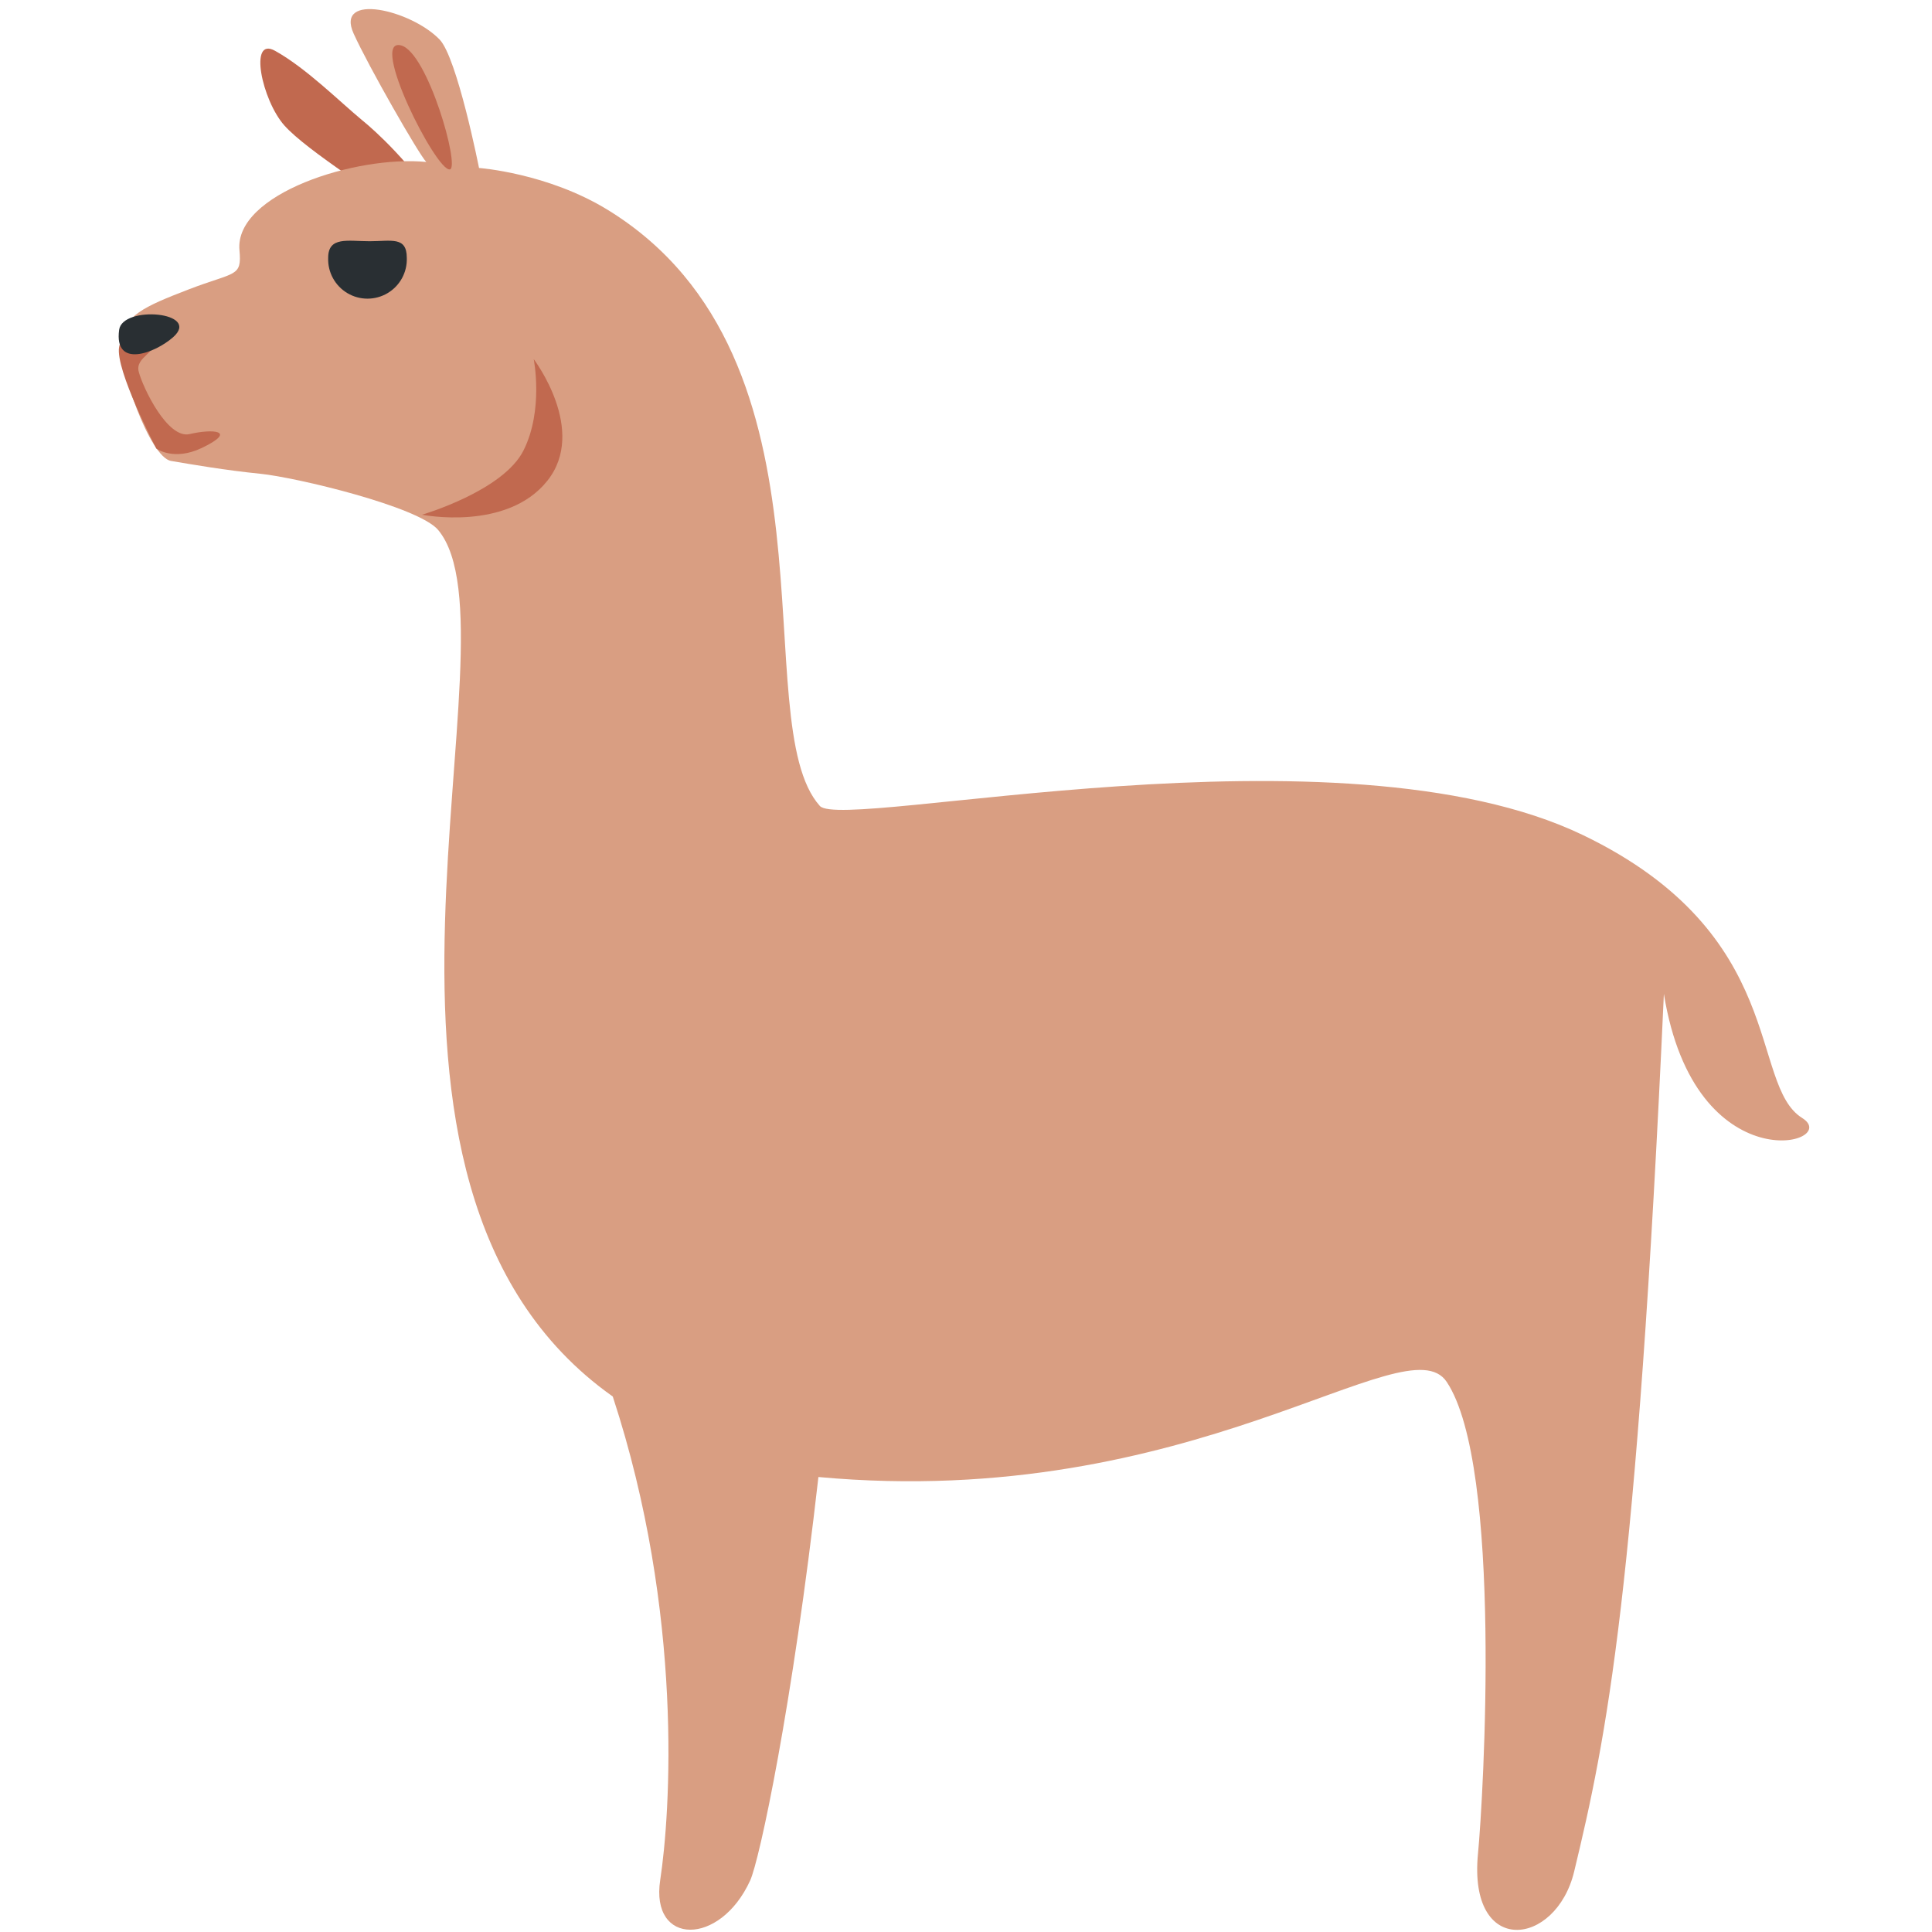
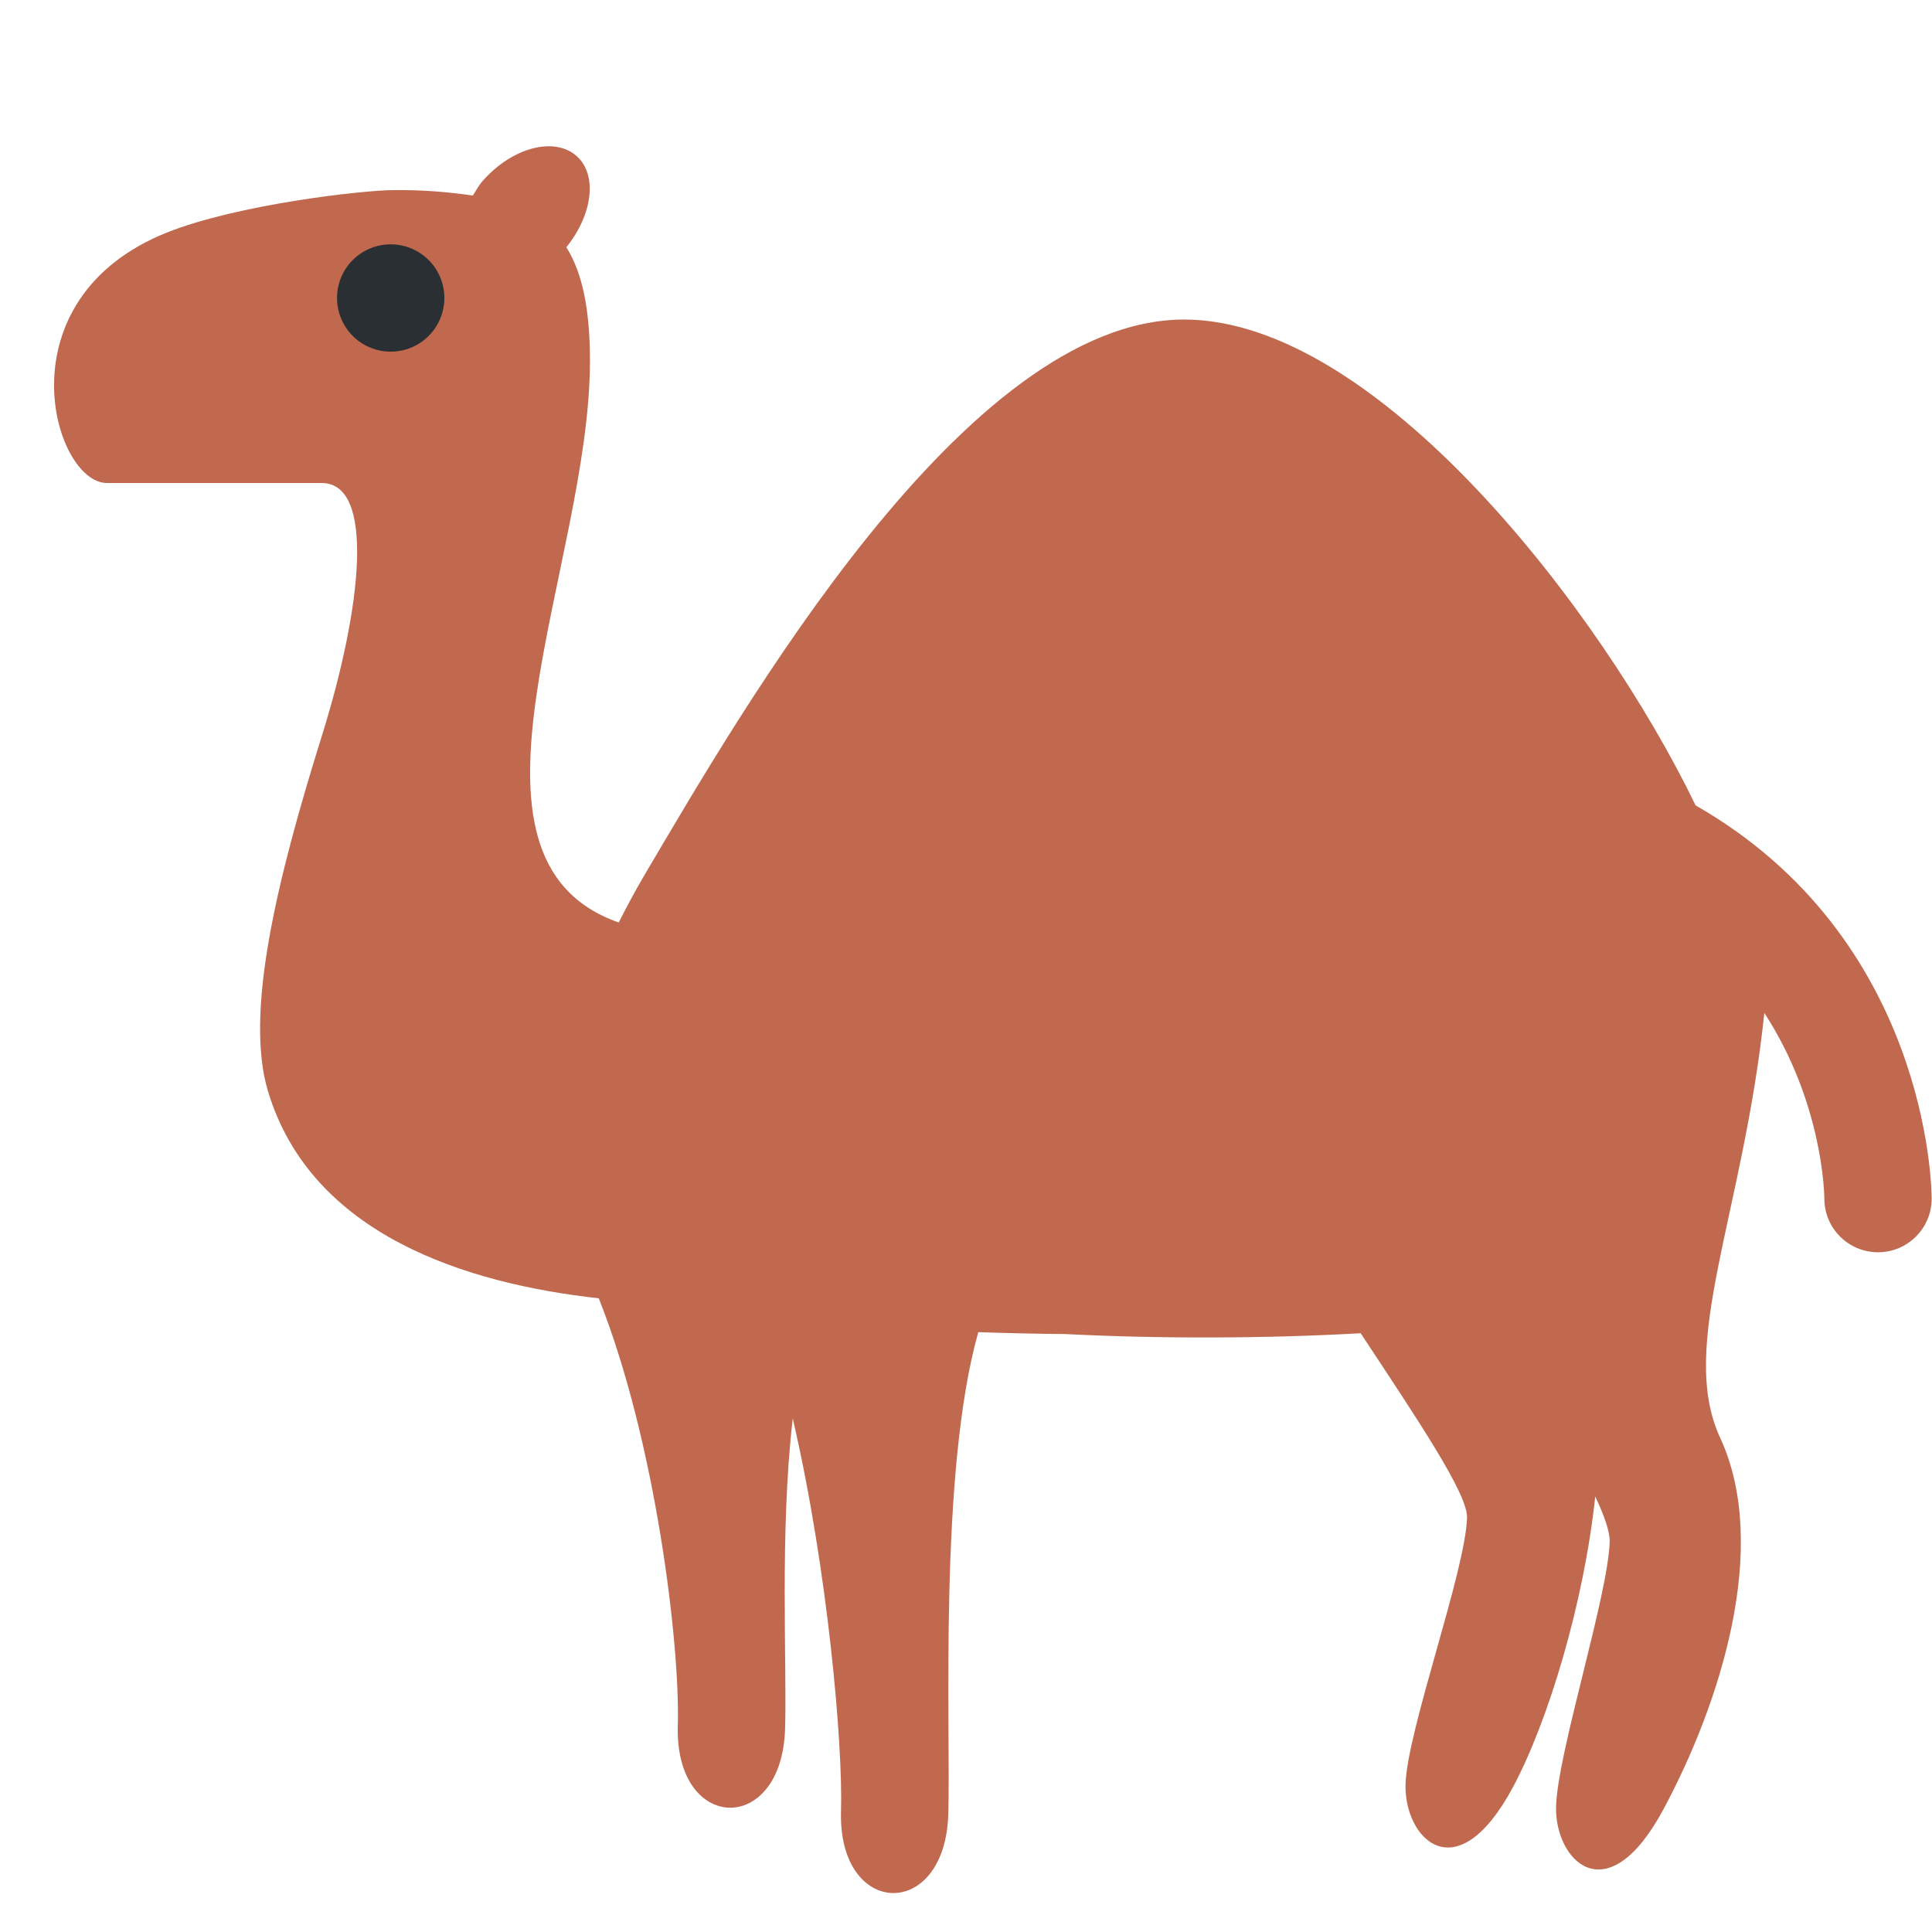
<svg xmlns="http://www.w3.org/2000/svg" viewBox="0 0 36 36">
-   <path fill="#C1694F" d="M6.755 2.246c-.443-.368-1.05-.976-1.629-1.299-.497-.277-.247.918.173 1.391.421.473 1.824 1.342 2.455 1.815.631.473.936.398.315-.473-.649-.911-1.314-1.434-1.314-1.434z" />
-   <path fill="#D99E82" d="M8.191.736c.328.339.735 2.394.735 2.394s1.282.092 2.407.786c4.5 2.776 2.542 9.542 3.944 11.102.432.48 9.681-1.643 14.222.544 3.844 1.852 3.083 4.646 4.083 5.271.758.474-2 1.25-2.578-2.313-.506 11.147-1.072 13.867-1.672 16.354-.339 1.406-1.979 1.601-1.792-.333.1-1.027.463-7.223-.583-8.792-.75-1.125-4.708 2.417-11.707 1.773-.485 4.276-1.097 7.136-1.272 7.519-.562 1.229-1.863 1.218-1.676-.009.187-1.228.447-4.949-.884-9.01-5.626-3.98-1.626-14.189-3.253-16.146-.362-.435-2.647-.981-3.314-1.048-.666-.067-1.265-.172-1.664-.239-.4-.067-.994-1.776-.927-2.242s.394-.623 1.26-.956.988-.222.942-.728c-.097-1.052 2.183-1.774 3.481-1.645-.133-.133-1.08-1.786-1.354-2.393-.35-.774 1.068-.442 1.602.111z" />
-   <path fill="#C1694F" d="M2.901 6.241c.068.342-.394.394-.315.69.079.296.536 1.256.95 1.157.414-.099.909-.07.224.259-.522.25-.847.012-.847.012s-.772-1.473-.693-1.894c.08-.419.661-.322.681-.224z" />
-   <path fill="#292F33" d="M7.58 4.805a.733.733 0 1 1-1.465 0c0-.405.367-.31.772-.31s.693-.095.693.31zM2.22 6.146c.062-.462 1.54-.335 1.005.138-.335.296-1.104.591-1.005-.138z" />
-   <path fill="#C1694F" d="M7.473.846c.497.129 1.105 2.281.909 2.311-.256.04-1.517-2.468-.909-2.311zm2.472 5.846s1.009 1.324.252 2.269c-.756.946-2.333.63-2.333.63s1.513-.441 1.891-1.198c.379-.755.19-1.701.19-1.701z" />
+   <path fill="#C1694F" d="M31.595 15.007c-1.75-3.623-5.934-9.053-9.531-9.053-4.071 0-8.228 7.259-10.071 10.378a16.23 16.23 0 0 0-.464.857c-3.371-1.182-.536-6.631-.536-10.463 0-.957-.138-1.637-.44-2.119.489-.606.586-1.347.192-1.699-.413-.367-1.195-.163-1.745.456-.08.089-.129.186-.189.28a9.409 9.409 0 0 0-1.472-.102c-.565 0-2.916.266-4.229.791C-.007 5.582.993 9 1.993 9h4c1 0 .756 2.31 0 4.726-.83 2.654-1.439 5.145-1 6.606.808 2.687 3.712 3.589 6.164 3.86 1.059 2.659 1.517 6.455 1.473 7.962-.059 2 1.94 2.059 1.999.059.036-1.211-.102-3.68.143-5.781.658 2.833.935 6.097.899 7.314-.059 1.998 1.94 2.057 1.999.059.047-1.602-.182-6.36.559-8.982.507.017 1.044.03 1.619.035 1.774.09 3.726.085 5.506-.015 1.05 1.592 1.996 2.991 1.982 3.435-.029 1-1.117 3.969-1.146 4.969-.029 1 .94 2.029 1.999.059.648-1.205 1.324-3.419 1.536-5.421.171.364.274.656.269.843-.029 1-.97 3.93-.999 4.93-.029.998.941 2.027 1.999.059 1.059-1.971 1.998-4.898 1.058-6.928-.797-1.72.431-4.165.824-7.914 1.082 1.665 1.117 3.351 1.118 3.459a1 1 0 1 0 2 0c-.001-.215-.067-4.85-4.399-7.327z" />
+   <path fill="#292F33" d="M8.28 5.571a1 1 0 1 1-1.999-.059 1 1 0 0 1 1.999.059z" />
</svg>
